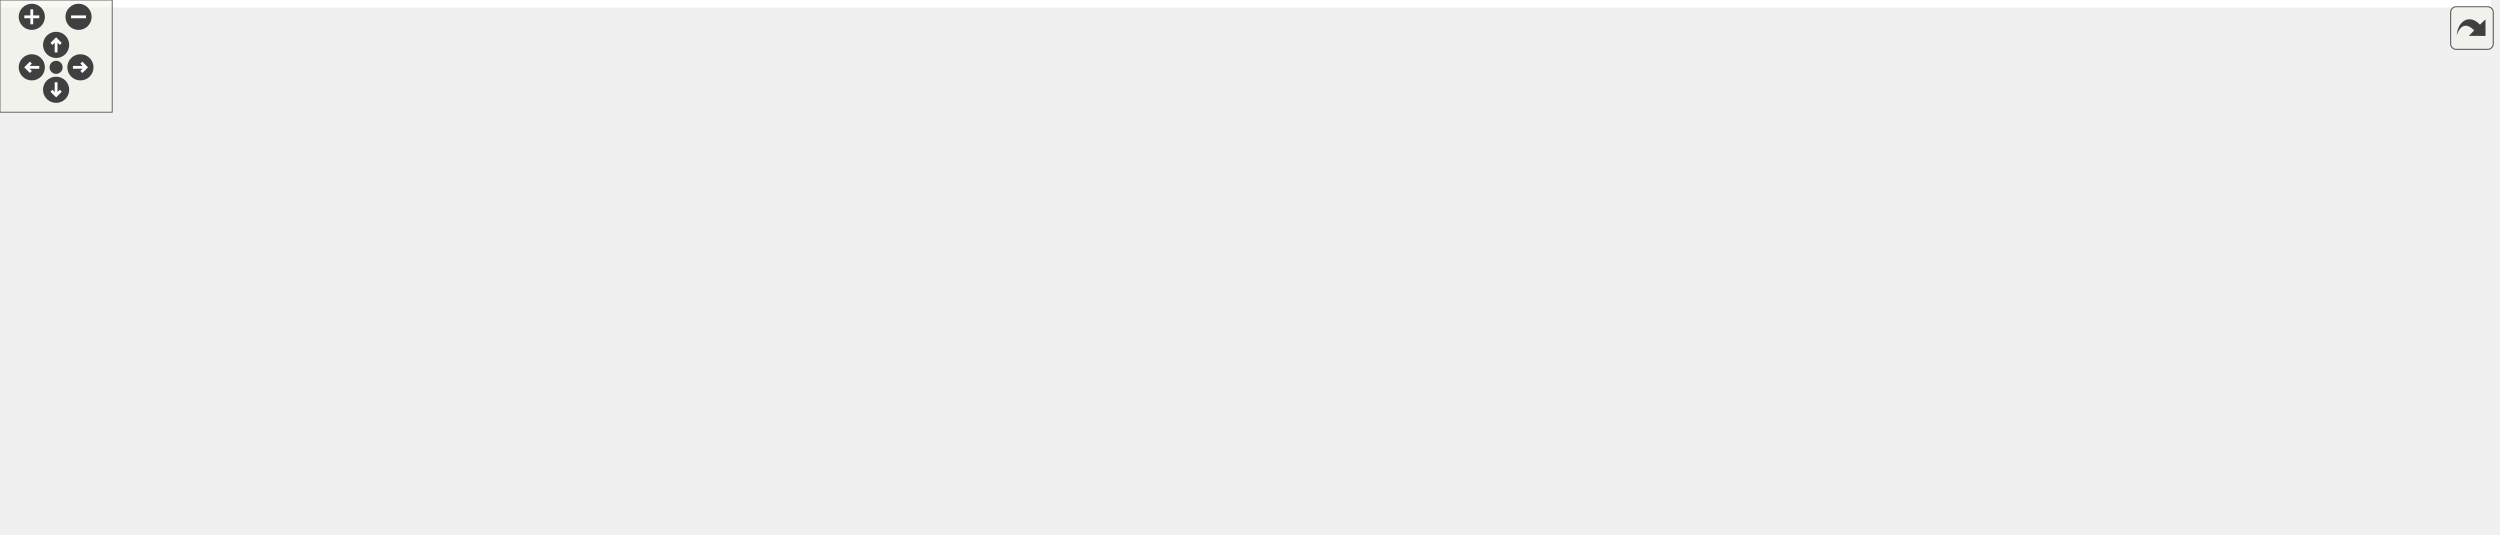
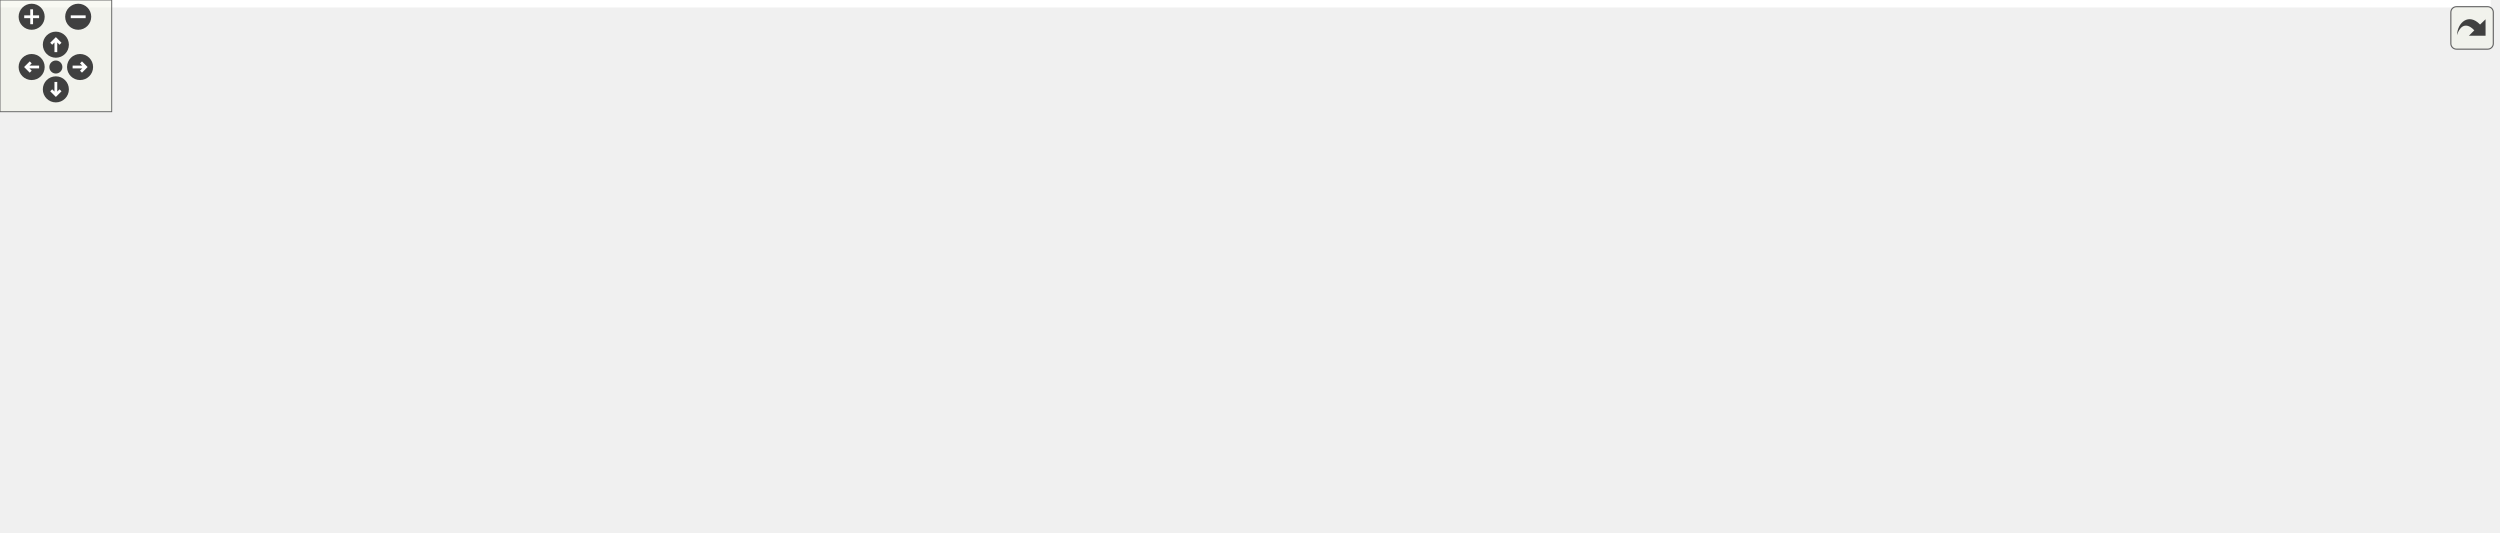
<svg xmlns="http://www.w3.org/2000/svg" xmlns:xlink="http://www.w3.org/1999/xlink" id="main" version="1.1" xml:space="preserve">
  <style type="text/css">
.edge:hover path { stroke: red; }
.edge:hover polygon { stroke: red; fill: red; }
</style>
  <defs>
    <circle id="rim" cx="0" cy="0" r="7" />
    <circle id="rim2" cx="0" cy="0" r="3.5" />
    <g id="zoomPlus">
      <use xlink:href="#rim" fill="#404040">
        <set attributeName="fill" to="#808080" begin="zoomplus.mouseover" end="zoomplus.mouseout" />
      </use>
      <path d="M-4,0h8M0,-4v8" fill="none" stroke="white" stroke-width="1.5" pointer-events="none" />
    </g>
    <g id="zoomMin">
      <use xlink:href="#rim" fill="#404040">
        <set attributeName="fill" to="#808080" begin="zoomminus.mouseover" end="zoomminus.mouseout" />
      </use>
      <path d="M-4,0h8" fill="none" stroke="white" stroke-width="1.5" pointer-events="none" />
    </g>
    <g id="dirArrow">
      <path fill="none" stroke="white" stroke-width="1.5" d="M0,-3.0v7 M-2.5,-0.5L0,-3.0L2.5,-0.5" />
    </g>
    <g id="resetDef">
      <use xlink:href="#rim2" fill="#404040">
        <set attributeName="fill" to="#808080" begin="reset.mouseover" end="reset.mouseout" />
      </use>
    </g>
  </defs>
  <svg id="graph" class="graph">
    <g id="viewport">
-       <polygon fill="white" stroke="transparent" points="-4,4 -4,-225 1331.74,-225 1331.74,4 -4,4" />
+       <polygon fill="white" stroke="transparent" points="-4,4 -4,-225 1337.74,-225 1337.74,4 -4,4" />
      <g id="node1" class="node">
        <g id="a_node1">
          <a xlink:title="Defines status codes and a Status struct for standardized error handling.">
-             <polygon fill="#bfbfbf" stroke="black" points="524.5,-201.5 524.5,-220.5 633.5,-220.5 633.5,-201.5 524.5,-201.5" />
-             <text text-anchor="middle" x="579" y="-208.5" font-family="Helvetica,sans-Serif" font-size="10.00">utils/inc/status.hpp</text>
+             <polygon fill="#bfbfbf" stroke="black" points="530.5,-201.5 530.5,-220.5 639.5,-220.5 639.5,-201.5 530.5,-201.5" />
+             <text text-anchor="middle" x="585" y="-208.5" font-family="Helvetica,sans-Serif" font-size="10.00">utils/inc/status.hpp</text>
          </a>
        </g>
      </g>
      <g id="node2" class="node">
        <g id="a_node2">
          <a xlink:href="container__service_8hpp.html" target="_top" xlink:title="Declares the ContainerServiceHandler class for business logic related to containers.">
-             <polygon fill="white" stroke="black" points="921,-134.5 921,-164.5 1025,-164.5 1025,-134.5 921,-134.5" />
-             <text text-anchor="start" x="929" y="-152.5" font-family="Helvetica,sans-Serif" font-size="10.00">core/inc/container</text>
-             <text text-anchor="middle" x="973" y="-141.5" font-family="Helvetica,sans-Serif" font-size="10.00">_service.hpp</text>
+             <polygon fill="white" stroke="black" points="927,-134.5 927,-164.5 1031,-164.5 1031,-134.5 927,-134.5" />
+             <text text-anchor="start" x="935" y="-152.5" font-family="Helvetica,sans-Serif" font-size="10.00">core/inc/container</text>
+             <text text-anchor="middle" x="979" y="-141.5" font-family="Helvetica,sans-Serif" font-size="10.00">_service.hpp</text>
          </a>
        </g>
      </g>
      <g id="edge1" class="edge">
-         <path fill="none" stroke="midnightblue" d="M643.91,-200.2C721.42,-188.49 849.51,-169.15 920.88,-158.37" />
-         <polygon fill="midnightblue" stroke="midnightblue" points="643.15,-196.77 633.78,-201.73 644.19,-203.69 643.15,-196.77" />
+         <path fill="none" stroke="midnightblue" d="M649.91,-200.2C727.42,-188.49 855.51,-169.15 926.88,-158.37" />
+         <polygon fill="midnightblue" stroke="midnightblue" points="649.15,-196.77 639.78,-201.73 650.19,-203.69 649.15,-196.77" />
      </g>
      <g id="node5" class="node">
        <g id="a_node5">
          <a xlink:href="json__request__executor_8cpp.html" target="_top" xlink:title="Implementation of the JSON request executor for Container Manager.">
-             <polygon fill="white" stroke="black" points="914,-0.5 914,-30.5 1056,-30.5 1056,-0.5 914,-0.5" />
-             <text text-anchor="start" x="922" y="-18.5" font-family="Helvetica,sans-Serif" font-size="10.00">executor/src/json_request</text>
-             <text text-anchor="middle" x="985" y="-7.5" font-family="Helvetica,sans-Serif" font-size="10.00">_executor.cpp</text>
+             <polygon fill="white" stroke="black" points="920,-0.5 920,-30.5 1062,-30.5 1062,-0.5 920,-0.5" />
+             <text text-anchor="start" x="928" y="-18.5" font-family="Helvetica,sans-Serif" font-size="10.00">executor/src/json_request</text>
+             <text text-anchor="middle" x="991" y="-7.5" font-family="Helvetica,sans-Serif" font-size="10.00">_executor.cpp</text>
          </a>
        </g>
      </g>
      <g id="edge12" class="edge">
-         <path fill="none" stroke="midnightblue" d="M606.44,-196.92C679.73,-161.99 879.59,-66.74 955.35,-30.63" />
-         <polygon fill="midnightblue" stroke="midnightblue" points="604.49,-193.97 596.97,-201.44 607.5,-200.29 604.49,-193.97" />
+         <path fill="none" stroke="midnightblue" d="M612.44,-196.92C685.73,-161.99 885.59,-66.74 961.35,-30.63" />
+         <polygon fill="midnightblue" stroke="midnightblue" points="610.49,-193.97 602.97,-201.44 613.5,-200.29 610.49,-193.97" />
      </g>
      <g id="node8" class="node">
        <g id="a_node8">
          <a xlink:href="protobuf__request__executor_8cpp.html" target="_top" xlink:title="Protocol Buffers request executor for Container Manager.">
-             <polygon fill="white" stroke="black" points="1185.5,-0.5 1185.5,-30.5 1312.5,-30.5 1312.5,-0.5 1185.5,-0.5" />
-             <text text-anchor="start" x="1193.5" y="-18.5" font-family="Helvetica,sans-Serif" font-size="10.00">executor/src/protobuf</text>
-             <text text-anchor="middle" x="1249" y="-7.5" font-family="Helvetica,sans-Serif" font-size="10.00">_request_executor.cpp</text>
+             <polygon fill="white" stroke="black" points="1191.5,-0.5 1191.5,-30.5 1318.5,-30.5 1318.5,-0.5 1191.5,-0.5" />
+             <text text-anchor="start" x="1199.5" y="-18.5" font-family="Helvetica,sans-Serif" font-size="10.00">executor/src/protobuf</text>
+             <text text-anchor="middle" x="1255" y="-7.5" font-family="Helvetica,sans-Serif" font-size="10.00">_request_executor.cpp</text>
          </a>
        </g>
      </g>
      <g id="edge13" class="edge">
-         <path fill="none" stroke="midnightblue" d="M643.54,-210.89C808.51,-211.62 1238.47,-203.19 1322,-98 1341.55,-73.38 1305.31,-46.53 1277.25,-30.62" />
-         <polygon fill="midnightblue" stroke="midnightblue" points="643.56,-207.39 633.54,-210.84 643.52,-214.39 643.56,-207.39" />
+         <path fill="none" stroke="midnightblue" d="M649.54,-210.89C814.51,-211.62 1244.47,-203.19 1328,-98 1347.55,-73.38 1311.31,-46.53 1283.25,-30.62" />
+         <polygon fill="midnightblue" stroke="midnightblue" points="649.56,-207.39 639.54,-210.84 649.52,-214.39 649.56,-207.39" />
      </g>
      <g id="node10" class="node">
        <g id="a_node10">
          <a xlink:href="commands_8hpp.html" target="_top" xlink:title="Declares the Command interface and Invoker class for the command pattern.">
-             <polygon fill="white" stroke="black" points="388,-140 388,-159 538,-159 538,-140 388,-140" />
-             <text text-anchor="middle" x="463" y="-147" font-family="Helvetica,sans-Serif" font-size="10.00">runtime/inc/commands.hpp</text>
+             <polygon fill="white" stroke="black" points="393,-140 393,-159 543,-159 543,-140 393,-140" />
+             <text text-anchor="middle" x="468" y="-147" font-family="Helvetica,sans-Serif" font-size="10.00">runtime/inc/commands.hpp</text>
          </a>
        </g>
      </g>
      <g id="edge14" class="edge">
-         <path fill="none" stroke="midnightblue" d="M553.4,-196.87C530.91,-185.33 498.87,-168.9 479.59,-159.01" />
-         <polygon fill="midnightblue" stroke="midnightblue" points="551.88,-200.03 562.38,-201.48 555.08,-193.8 551.88,-200.03" />
+         <path fill="none" stroke="midnightblue" d="M559.17,-196.87C536.5,-185.33 504.18,-168.9 484.73,-159.01" />
+         <polygon fill="midnightblue" stroke="midnightblue" points="557.74,-200.06 568.24,-201.48 560.91,-193.82 557.74,-200.06" />
      </g>
      <g id="node13" class="node">
        <g id="a_node13">
          <a xlink:href="docker__api__commands_8hpp.html" target="_top" xlink:title="Declares command classes for managing containers via the Docker HTTP API over a Unix socket.">
            <polygon fill="white" stroke="black" points="126.5,-67.5 126.5,-97.5 243.5,-97.5 243.5,-67.5 126.5,-67.5" />
            <text text-anchor="start" x="134.5" y="-85.5" font-family="Helvetica,sans-Serif" font-size="10.00">runtime/inc/docker</text>
            <text text-anchor="middle" x="185" y="-74.5" font-family="Helvetica,sans-Serif" font-size="10.00">_api_commands.hpp</text>
          </a>
        </g>
      </g>
      <g id="edge31" class="edge">
-         <path fill="none" stroke="midnightblue" d="M514.25,-202.53C466.55,-195.84 400.59,-184.08 345,-165 293.55,-147.34 237.9,-115.89 207.68,-97.65" />
-         <polygon fill="midnightblue" stroke="midnightblue" points="514.06,-206.04 524.44,-203.92 515.01,-199.1 514.06,-206.04" />
+         <path fill="none" stroke="midnightblue" d="M520.24,-202.61C471.89,-195.93 404.68,-184.14 348,-165 295.69,-147.34 238.96,-115.89 208.14,-97.65" />
+         <polygon fill="midnightblue" stroke="midnightblue" points="519.88,-206.1 530.26,-203.96 520.82,-199.16 519.88,-206.1" />
      </g>
      <g id="node17" class="node">
        <g id="a_node17">
          <a xlink:href="podman__api__commands_8hpp.html" target="_top" xlink:title="Declares command classes for managing containers via the Podman HTTP API over a Unix socket.">
            <polygon fill="white" stroke="black" points="261.5,-67.5 261.5,-97.5 378.5,-97.5 378.5,-67.5 261.5,-67.5" />
            <text text-anchor="start" x="269.5" y="-85.5" font-family="Helvetica,sans-Serif" font-size="10.00">runtime/inc/podman</text>
            <text text-anchor="middle" x="320" y="-74.5" font-family="Helvetica,sans-Serif" font-size="10.00">_api_commands.hpp</text>
          </a>
        </g>
      </g>
      <g id="edge32" class="edge">
-         <path fill="none" stroke="midnightblue" d="M514.4,-207.1C472.81,-202.57 419.22,-191.51 379,-165 353.48,-148.18 335.28,-116.27 326.32,-97.76" />
-         <polygon fill="midnightblue" stroke="midnightblue" points="514.13,-210.59 524.42,-208.09 514.82,-203.62 514.13,-210.59" />
+         <path fill="none" stroke="midnightblue" d="M520.42,-206.64C478.77,-201.91 424.94,-190.82 384,-165 357.37,-148.21 337.24,-116.29 327.17,-97.77" />
+         <polygon fill="midnightblue" stroke="midnightblue" points="520.15,-210.13 530.46,-207.68 520.87,-203.17 520.15,-210.13" />
      </g>
      <g id="node19" class="node">
        <g id="a_node19">
-           <a xlink:href="podman__commands_8hpp.html" target="_top" xlink:title="Declares Podman command classes for container operations.">
-             <polygon fill="white" stroke="black" points="521.5,-67.5 521.5,-97.5 636.5,-97.5 636.5,-67.5 521.5,-67.5" />
-             <text text-anchor="start" x="529.5" y="-85.5" font-family="Helvetica,sans-Serif" font-size="10.00">runtime/inc/podman</text>
-             <text text-anchor="middle" x="579" y="-74.5" font-family="Helvetica,sans-Serif" font-size="10.00">_commands.hpp</text>
+           <a xlink:href="podman__cli__commands_8hpp.html" target="_top" xlink:title="Declares Podman command classes for container operations.">
+             <polygon fill="white" stroke="black" points="527.5,-67.5 527.5,-97.5 642.5,-97.5 642.5,-67.5 527.5,-67.5" />
+             <text text-anchor="start" x="535.5" y="-85.5" font-family="Helvetica,sans-Serif" font-size="10.00">runtime/inc/podman</text>
+             <text text-anchor="middle" x="585" y="-74.5" font-family="Helvetica,sans-Serif" font-size="10.00">_cli_commands.hpp</text>
          </a>
        </g>
      </g>
      <g id="edge33" class="edge">
-         <path fill="none" stroke="midnightblue" d="M579,-191.11C579,-165.63 579,-120.81 579,-97.89" />
-         <polygon fill="midnightblue" stroke="midnightblue" points="575.5,-191.31 579,-201.31 582.5,-191.31 575.5,-191.31" />
+         <path fill="none" stroke="midnightblue" d="M585,-191.11C585,-165.63 585,-120.81 585,-97.89" />
+         <polygon fill="midnightblue" stroke="midnightblue" points="581.5,-191.31 585,-201.31 588.5,-191.31 581.5,-191.31" />
      </g>
      <g id="node3" class="node">
        <g id="a_node3">
          <a xlink:href="container__service_8cpp.html" target="_top" xlink:title="Implements the ContainerServiceHandler class for business logic related to containers.">
-             <polygon fill="white" stroke="black" points="670,-0.5 670,-30.5 774,-30.5 774,-0.5 670,-0.5" />
-             <text text-anchor="start" x="678" y="-18.5" font-family="Helvetica,sans-Serif" font-size="10.00">core/src/container</text>
-             <text text-anchor="middle" x="722" y="-7.5" font-family="Helvetica,sans-Serif" font-size="10.00">_service.cpp</text>
+             <polygon fill="white" stroke="black" points="676,-0.5 676,-30.5 780,-30.5 780,-0.5 676,-0.5" />
+             <text text-anchor="start" x="684" y="-18.5" font-family="Helvetica,sans-Serif" font-size="10.00">core/src/container</text>
+             <text text-anchor="middle" x="728" y="-7.5" font-family="Helvetica,sans-Serif" font-size="10.00">_service.cpp</text>
          </a>
        </g>
      </g>
      <g id="edge2" class="edge">
-         <path fill="none" stroke="midnightblue" d="M937.13,-129.63C886.17,-102.84 794.02,-54.37 748.67,-30.52" />
-         <polygon fill="midnightblue" stroke="midnightblue" points="935.66,-132.82 946.14,-134.37 938.92,-126.62 935.66,-132.82" />
+         <path fill="none" stroke="midnightblue" d="M943.13,-129.63C892.17,-102.84 800.02,-54.37 754.67,-30.52" />
+         <polygon fill="midnightblue" stroke="midnightblue" points="941.66,-132.82 952.14,-134.37 944.92,-126.62 941.66,-132.82" />
      </g>
      <g id="node4" class="node">
        <g id="a_node4">
          <a xlink:href="json__request__executor_8hpp.html" target="_top" xlink:title="Declares the JsonRequestExecutorHandler class for executing JSON-based requests.">
-             <polygon fill="white" stroke="black" points="949,-67.5 949,-97.5 1091,-97.5 1091,-67.5 949,-67.5" />
-             <text text-anchor="start" x="957" y="-85.5" font-family="Helvetica,sans-Serif" font-size="10.00">executor/inc/json_request</text>
-             <text text-anchor="middle" x="1020" y="-74.5" font-family="Helvetica,sans-Serif" font-size="10.00">_executor.hpp</text>
+             <polygon fill="white" stroke="black" points="955,-67.5 955,-97.5 1097,-97.5 1097,-67.5 955,-67.5" />
+             <text text-anchor="start" x="963" y="-85.5" font-family="Helvetica,sans-Serif" font-size="10.00">executor/inc/json_request</text>
+             <text text-anchor="middle" x="1026" y="-74.5" font-family="Helvetica,sans-Serif" font-size="10.00">_executor.hpp</text>
          </a>
        </g>
      </g>
      <g id="edge3" class="edge">
-         <path fill="none" stroke="midnightblue" d="M989.16,-126.16C996.01,-116.68 1003.79,-105.92 1009.82,-97.58" />
-         <polygon fill="midnightblue" stroke="midnightblue" points="986.22,-124.24 983.2,-134.4 991.89,-128.34 986.22,-124.24" />
+         <path fill="none" stroke="midnightblue" d="M995.16,-126.16C1002.01,-116.68 1009.79,-105.92 1015.82,-97.58" />
+         <polygon fill="midnightblue" stroke="midnightblue" points="992.22,-124.24 989.2,-134.4 997.89,-128.34 992.22,-124.24" />
      </g>
      <g id="edge8" class="edge">
-         <path fill="none" stroke="midnightblue" d="M954.41,-126.14C948.62,-117.83 942.97,-107.98 940,-98 936.07,-84.8 935.1,-79.88 940,-67 945.43,-52.73 956.95,-39.93 966.98,-30.79" />
-         <polygon fill="midnightblue" stroke="midnightblue" points="951.61,-128.25 960.39,-134.19 957.23,-124.07 951.61,-128.25" />
+         <path fill="none" stroke="midnightblue" d="M960.41,-126.14C954.62,-117.83 948.97,-107.98 946,-98 942.07,-84.8 941.1,-79.88 946,-67 951.43,-52.73 962.95,-39.93 972.98,-30.79" />
+         <polygon fill="midnightblue" stroke="midnightblue" points="957.61,-128.25 966.39,-134.19 963.23,-124.07 957.61,-128.25" />
      </g>
      <g id="node6" class="node">
        <g id="a_node6">
          <a xlink:href="main_8cpp.html" target="_top" xlink:title="Entry point for the Container Manager service.">
-             <polygon fill="white" stroke="black" points="1083,-6 1083,-25 1145,-25 1145,-6 1083,-6" />
-             <text text-anchor="middle" x="1114" y="-13" font-family="Helvetica,sans-Serif" font-size="10.00">main.cpp</text>
+             <polygon fill="white" stroke="black" points="1089,-6 1089,-25 1151,-25 1151,-6 1089,-6" />
+             <text text-anchor="middle" x="1120" y="-13" font-family="Helvetica,sans-Serif" font-size="10.00">main.cpp</text>
          </a>
        </g>
      </g>
      <g id="edge10" class="edge">
-         <path fill="none" stroke="midnightblue" d="M1034.72,-137.45C1058.48,-130.13 1083.78,-118.01 1100,-98 1117.36,-76.59 1116.55,-41.45 1115.07,-25.22" />
-         <polygon fill="midnightblue" stroke="midnightblue" points="1033.68,-134.11 1025.02,-140.21 1035.59,-140.84 1033.68,-134.11" />
+         <path fill="none" stroke="midnightblue" d="M1040.72,-137.45C1064.48,-130.13 1089.78,-118.01 1106,-98 1123.36,-76.59 1122.55,-41.45 1121.07,-25.22" />
+         <polygon fill="midnightblue" stroke="midnightblue" points="1039.68,-134.11 1031.02,-140.21 1041.59,-140.84 1039.68,-134.11" />
      </g>
      <g id="node7" class="node">
        <g id="a_node7">
          <a xlink:href="protobuf__request__executor_8hpp.html" target="_top" xlink:title="Declares the ProtoRequestExecutorHandler class for handling Protobuf-based requests.">
-             <polygon fill="white" stroke="black" points="1185,-67.5 1185,-97.5 1313,-97.5 1313,-67.5 1185,-67.5" />
-             <text text-anchor="start" x="1193" y="-85.5" font-family="Helvetica,sans-Serif" font-size="10.00">executor/inc/protobuf</text>
-             <text text-anchor="middle" x="1249" y="-74.5" font-family="Helvetica,sans-Serif" font-size="10.00">_request_executor.hpp</text>
+             <polygon fill="white" stroke="black" points="1191,-67.5 1191,-97.5 1319,-97.5 1319,-67.5 1191,-67.5" />
+             <text text-anchor="start" x="1199" y="-85.5" font-family="Helvetica,sans-Serif" font-size="10.00">executor/inc/protobuf</text>
+             <text text-anchor="middle" x="1255" y="-74.5" font-family="Helvetica,sans-Serif" font-size="10.00">_request_executor.hpp</text>
          </a>
        </g>
      </g>
      <g id="edge6" class="edge">
-         <path fill="none" stroke="midnightblue" d="M1035.11,-133.87C1081.23,-123.01 1143.77,-108.28 1189.3,-97.56" />
-         <polygon fill="midnightblue" stroke="midnightblue" points="1034.17,-130.5 1025.24,-136.2 1035.77,-137.31 1034.17,-130.5" />
+         <path fill="none" stroke="midnightblue" d="M1041.11,-133.87C1087.23,-123.01 1149.77,-108.28 1195.3,-97.56" />
+         <polygon fill="midnightblue" stroke="midnightblue" points="1040.17,-130.5 1031.24,-136.2 1041.77,-137.31 1040.17,-130.5" />
      </g>
      <g id="edge9" class="edge">
-         <path fill="none" stroke="midnightblue" d="M1032.91,-131.4C1060.08,-122.77 1092.26,-111.3 1120,-98 1161.08,-78.3 1205.19,-48.28 1229.72,-30.7" />
-         <polygon fill="midnightblue" stroke="midnightblue" points="1031.64,-128.13 1023.14,-134.45 1033.73,-134.81 1031.64,-128.13" />
+         <path fill="none" stroke="midnightblue" d="M1038.91,-131.4C1066.08,-122.77 1098.26,-111.3 1126,-98 1167.08,-78.3 1211.19,-48.28 1235.72,-30.7" />
+         <polygon fill="midnightblue" stroke="midnightblue" points="1037.64,-128.13 1029.14,-134.45 1039.73,-134.81 1037.64,-128.13" />
      </g>
      <g id="node9" class="node">
        <g id="a_node9">
          <a xlink:href="container__service__test_8cpp.html" target="_top" xlink:title=" ">
-             <polygon fill="white" stroke="black" points="792,-0.5 792,-30.5 896,-30.5 896,-0.5 792,-0.5" />
-             <text text-anchor="start" x="800" y="-18.5" font-family="Helvetica,sans-Serif" font-size="10.00">unitTest/container</text>
-             <text text-anchor="middle" x="844" y="-7.5" font-family="Helvetica,sans-Serif" font-size="10.00">_service_test.cpp</text>
+             <polygon fill="white" stroke="black" points="798,-0.5 798,-30.5 902,-30.5 902,-0.5 798,-0.5" />
+             <text text-anchor="start" x="806" y="-18.5" font-family="Helvetica,sans-Serif" font-size="10.00">unitTest/container</text>
+             <text text-anchor="middle" x="850" y="-7.5" font-family="Helvetica,sans-Serif" font-size="10.00">_service_test.cpp</text>
          </a>
        </g>
      </g>
      <g id="edge11" class="edge">
-         <path fill="none" stroke="midnightblue" d="M951.89,-126.9C925.26,-99.65 880.24,-53.58 857.71,-30.52" />
-         <polygon fill="midnightblue" stroke="midnightblue" points="949.7,-129.67 959.19,-134.37 954.71,-124.78 949.7,-129.67" />
+         <path fill="none" stroke="midnightblue" d="M957.89,-126.9C931.26,-99.65 886.24,-53.58 863.71,-30.52" />
+         <polygon fill="midnightblue" stroke="midnightblue" points="955.7,-129.67 965.19,-134.37 960.71,-124.78 955.7,-129.67" />
      </g>
      <g id="edge4" class="edge">
-         <path fill="none" stroke="midnightblue" d="M1007.66,-58.58C1002.63,-49.24 996.98,-38.75 992.58,-30.58" />
-         <polygon fill="midnightblue" stroke="midnightblue" points="1004.58,-60.25 1012.41,-67.4 1010.75,-56.93 1004.58,-60.25" />
+         <path fill="none" stroke="midnightblue" d="M1013.66,-58.58C1008.63,-49.24 1002.98,-38.75 998.58,-30.58" />
+         <polygon fill="midnightblue" stroke="midnightblue" points="1010.58,-60.25 1018.41,-67.4 1016.75,-56.93 1010.58,-60.25" />
      </g>
      <g id="edge5" class="edge">
-         <path fill="none" stroke="midnightblue" d="M1048.72,-61.64C1066.46,-49.37 1088.31,-34.26 1101.7,-25.01" />
-         <polygon fill="midnightblue" stroke="midnightblue" points="1046.63,-58.83 1040.4,-67.4 1050.61,-64.59 1046.63,-58.83" />
+         <path fill="none" stroke="midnightblue" d="M1054.72,-61.64C1072.46,-49.37 1094.31,-34.26 1107.7,-25.01" />
+         <polygon fill="midnightblue" stroke="midnightblue" points="1052.63,-58.83 1046.4,-67.4 1056.61,-64.59 1052.63,-58.83" />
      </g>
      <g id="edge7" class="edge">
-         <path fill="none" stroke="midnightblue" d="M1249,-57.11C1249,-48.15 1249,-38.32 1249,-30.58" />
-         <polygon fill="midnightblue" stroke="midnightblue" points="1245.5,-57.4 1249,-67.4 1252.5,-57.4 1245.5,-57.4" />
+         <path fill="none" stroke="midnightblue" d="M1255,-57.11C1255,-48.15 1255,-38.32 1255,-30.58" />
+         <polygon fill="midnightblue" stroke="midnightblue" points="1251.5,-57.4 1255,-67.4 1258.5,-57.4 1251.5,-57.4" />
      </g>
      <g id="node11" class="node">
        <g id="a_node11">
          <a xlink:href="command__factory_8hpp.html" target="_top" xlink:title="Declares the CommandFactory class for creating command objects based on container requests.">
-             <polygon fill="white" stroke="black" points="655,-67.5 655,-97.5 779,-97.5 779,-67.5 655,-67.5" />
-             <text text-anchor="start" x="663" y="-85.5" font-family="Helvetica,sans-Serif" font-size="10.00">runtime/inc/command</text>
-             <text text-anchor="middle" x="717" y="-74.5" font-family="Helvetica,sans-Serif" font-size="10.00">_factory.hpp</text>
+             <polygon fill="white" stroke="black" points="661,-67.5 661,-97.5 785,-97.5 785,-67.5 661,-67.5" />
+             <text text-anchor="start" x="669" y="-85.5" font-family="Helvetica,sans-Serif" font-size="10.00">runtime/inc/command</text>
+             <text text-anchor="middle" x="723" y="-74.5" font-family="Helvetica,sans-Serif" font-size="10.00">_factory.hpp</text>
          </a>
        </g>
      </g>
      <g id="edge15" class="edge">
-         <path fill="none" stroke="midnightblue" d="M506.34,-137.41C549.35,-126.4 615.4,-109.5 662.06,-97.56" />
-         <polygon fill="midnightblue" stroke="midnightblue" points="505.29,-134.07 496.47,-139.94 507.02,-140.85 505.29,-134.07" />
+         <path fill="none" stroke="midnightblue" d="M511.51,-137.41C554.69,-126.4 621,-109.5 667.84,-97.56" />
+         <polygon fill="midnightblue" stroke="midnightblue" points="510.42,-134.07 501.6,-139.94 512.15,-140.86 510.42,-134.07" />
      </g>
      <g id="edge19" class="edge">
-         <path fill="none" stroke="midnightblue" d="M416.35,-137.59C368.82,-126.48 294.98,-109.22 243.55,-97.19" />
-         <polygon fill="midnightblue" stroke="midnightblue" points="415.84,-141.07 426.37,-139.94 417.43,-134.25 415.84,-141.07" />
+         <path fill="none" stroke="midnightblue" d="M420.75,-137.65C372.05,-126.46 296.02,-109 243.54,-96.95" />
+         <polygon fill="midnightblue" stroke="midnightblue" points="420.18,-141.11 430.71,-139.94 421.75,-134.29 420.18,-141.11" />
      </g>
      <g id="node15" class="node">
        <g id="a_node15">
-           <a xlink:href="docker__commands_8hpp.html" target="_top" xlink:title="Declares Docker command classes for container operations.">
-             <polygon fill="white" stroke="black" points="396.5,-67.5 396.5,-97.5 503.5,-97.5 503.5,-67.5 396.5,-67.5" />
+           <a xlink:href="docker__cli__commands_8hpp.html" target="_top" xlink:title="Declares Docker command classes for container operations.">
+             <polygon fill="white" stroke="black" points="396.5,-67.5 396.5,-97.5 509.5,-97.5 509.5,-67.5 396.5,-67.5" />
            <text text-anchor="start" x="404.5" y="-85.5" font-family="Helvetica,sans-Serif" font-size="10.00">runtime/inc/docker</text>
-             <text text-anchor="middle" x="450" y="-74.5" font-family="Helvetica,sans-Serif" font-size="10.00">_commands.hpp</text>
+             <text text-anchor="middle" x="453" y="-74.5" font-family="Helvetica,sans-Serif" font-size="10.00">_cli_commands.hpp</text>
          </a>
        </g>
      </g>
      <g id="edge22" class="edge">
-         <path fill="none" stroke="midnightblue" d="M459.25,-129.74C457.2,-119.49 454.7,-107 452.82,-97.59" />
-         <polygon fill="midnightblue" stroke="midnightblue" points="455.85,-130.61 461.25,-139.73 462.72,-129.24 455.85,-130.61" />
+         <path fill="none" stroke="midnightblue" d="M463.67,-129.74C461.3,-119.49 458.42,-107 456.25,-97.59" />
+         <polygon fill="midnightblue" stroke="midnightblue" points="460.32,-130.78 465.98,-139.73 467.14,-129.2 460.32,-130.78" />
      </g>
      <g id="edge25" class="edge">
-         <path fill="none" stroke="midnightblue" d="M434.67,-135.62C410.48,-124.63 375.75,-108.84 350.86,-97.53" />
-         <polygon fill="midnightblue" stroke="midnightblue" points="433.46,-138.92 444.01,-139.87 436.36,-132.54 433.46,-138.92" />
+         <path fill="none" stroke="midnightblue" d="M439.01,-135.77C413.96,-124.77 377.81,-108.89 351.94,-97.53" />
+         <polygon fill="midnightblue" stroke="midnightblue" points="437.78,-139.05 448.35,-139.87 440.6,-132.64 437.78,-139.05" />
      </g>
      <g id="edge28" class="edge">
-         <path fill="none" stroke="midnightblue" d="M487.53,-134.75C507.03,-123.83 534.2,-108.6 553.86,-97.59" />
-         <polygon fill="midnightblue" stroke="midnightblue" points="485.66,-131.79 478.64,-139.73 489.08,-137.9 485.66,-131.79" />
+         <path fill="none" stroke="midnightblue" d="M492.74,-134.75C512.41,-123.83 539.81,-108.6 559.64,-97.59" />
+         <polygon fill="midnightblue" stroke="midnightblue" points="490.82,-131.82 483.78,-139.73 494.22,-137.94 490.82,-131.82" />
      </g>
      <g id="edge16" class="edge">
-         <path fill="none" stroke="midnightblue" d="M718.85,-57.4C719.55,-48.37 720.31,-38.41 720.92,-30.58" />
-         <polygon fill="midnightblue" stroke="midnightblue" points="715.36,-57.16 718.08,-67.4 722.34,-57.69 715.36,-57.16" />
+         <path fill="none" stroke="midnightblue" d="M724.85,-57.4C725.55,-48.37 726.31,-38.41 726.92,-30.58" />
+         <polygon fill="midnightblue" stroke="midnightblue" points="721.36,-57.16 724.08,-67.4 728.34,-57.69 721.36,-57.16" />
      </g>
      <g id="edge18" class="edge">
-         <path fill="none" stroke="midnightblue" d="M753.7,-62.71C773.73,-52.46 798.12,-39.98 816.5,-30.58" />
-         <polygon fill="midnightblue" stroke="midnightblue" points="751.86,-59.72 744.56,-67.4 755.05,-65.96 751.86,-59.72" />
+         <path fill="none" stroke="midnightblue" d="M759.7,-62.71C779.73,-52.46 804.12,-39.98 822.5,-30.58" />
+         <polygon fill="midnightblue" stroke="midnightblue" points="757.86,-59.72 750.56,-67.4 761.05,-65.96 757.86,-59.72" />
      </g>
      <g id="node12" class="node">
        <g id="a_node12">
          <a xlink:href="command__factory_8cpp.html" target="_top" xlink:title="Implements the CommandFactory class for creating command objects based on container requests.">
-             <polygon fill="white" stroke="black" points="394,-0.5 394,-30.5 518,-30.5 518,-0.5 394,-0.5" />
-             <text text-anchor="start" x="402" y="-18.5" font-family="Helvetica,sans-Serif" font-size="10.00">runtime/src/command</text>
-             <text text-anchor="middle" x="456" y="-7.5" font-family="Helvetica,sans-Serif" font-size="10.00">_factory.cpp</text>
+             <polygon fill="white" stroke="black" points="400,-0.5 400,-30.5 524,-30.5 524,-0.5 400,-0.5" />
+             <text text-anchor="start" x="408" y="-18.5" font-family="Helvetica,sans-Serif" font-size="10.00">runtime/src/command</text>
+             <text text-anchor="middle" x="462" y="-7.5" font-family="Helvetica,sans-Serif" font-size="10.00">_factory.cpp</text>
          </a>
        </g>
      </g>
      <g id="edge17" class="edge">
-         <path fill="none" stroke="midnightblue" d="M650.95,-65.05C608.28,-54.43 553.34,-40.74 512.66,-30.61" />
-         <polygon fill="midnightblue" stroke="midnightblue" points="650.14,-68.46 660.69,-67.48 651.83,-61.66 650.14,-68.46" />
+         <path fill="none" stroke="midnightblue" d="M656.95,-65.05C614.28,-54.43 559.34,-40.74 518.66,-30.61" />
+         <polygon fill="midnightblue" stroke="midnightblue" points="656.14,-68.46 666.69,-67.48 657.83,-61.66 656.14,-68.46" />
      </g>
      <g id="edge20" class="edge">
-         <path fill="none" stroke="midnightblue" d="M253.3,-65.12C297.64,-54.48 354.84,-40.76 397.17,-30.61" />
-         <polygon fill="midnightblue" stroke="midnightblue" points="252.38,-61.74 243.47,-67.48 254.01,-68.55 252.38,-61.74" />
+         <path fill="none" stroke="midnightblue" d="M253.53,-65.42C299.05,-54.74 358.23,-40.85 401.91,-30.6" />
+         <polygon fill="midnightblue" stroke="midnightblue" points="252.68,-62.02 243.74,-67.72 254.28,-68.84 252.68,-62.02" />
      </g>
      <g id="node14" class="node">
        <g id="a_node14">
          <a xlink:href="docker__api__commands_8cpp.html" target="_top" xlink:title="Implements Docker API command classes for managing containers via the Docker HTTP API over a Unix soc...">
            <polygon fill="white" stroke="black" points="0,-0.5 0,-30.5 116,-30.5 116,-0.5 0,-0.5" />
            <text text-anchor="start" x="8" y="-18.5" font-family="Helvetica,sans-Serif" font-size="10.00">runtime/src/docker</text>
            <text text-anchor="middle" x="58" y="-7.5" font-family="Helvetica,sans-Serif" font-size="10.00">_api_commands.cpp</text>
          </a>
        </g>
      </g>
      <g id="edge21" class="edge">
        <path fill="none" stroke="midnightblue" d="M148.3,-62.71C128.27,-52.46 103.88,-39.98 85.5,-30.58" />
        <polygon fill="midnightblue" stroke="midnightblue" points="146.95,-65.96 157.44,-67.4 150.14,-59.72 146.95,-65.96" />
      </g>
      <g id="edge23" class="edge">
-         <path fill="none" stroke="midnightblue" d="M452.22,-57.4C453.06,-48.37 453.98,-38.41 454.7,-30.58" />
-         <polygon fill="midnightblue" stroke="midnightblue" points="448.74,-57.12 451.3,-67.4 455.71,-57.76 448.74,-57.12" />
+         <path fill="none" stroke="midnightblue" d="M456.34,-57.4C457.59,-48.37 458.97,-38.41 460.05,-30.58" />
+         <polygon fill="midnightblue" stroke="midnightblue" points="452.86,-57.01 454.95,-67.4 459.79,-57.97 452.86,-57.01" />
      </g>
      <g id="node16" class="node">
        <g id="a_node16">
-           <a xlink:href="docker__commands_8cpp.html" target="_top" xlink:title="Implements Docker command classes for container operations.">
-             <polygon fill="white" stroke="black" points="268.5,-0.5 268.5,-30.5 375.5,-30.5 375.5,-0.5 268.5,-0.5" />
+           <a xlink:href="docker__cli__commands_8cpp.html" target="_top" xlink:title="Implements Docker command classes for container operations.">
+             <polygon fill="white" stroke="black" points="268.5,-0.5 268.5,-30.5 381.5,-30.5 381.5,-0.5 268.5,-0.5" />
            <text text-anchor="start" x="276.5" y="-18.5" font-family="Helvetica,sans-Serif" font-size="10.00">runtime/src/docker</text>
-             <text text-anchor="middle" x="322" y="-7.5" font-family="Helvetica,sans-Serif" font-size="10.00">_commands.cpp</text>
+             <text text-anchor="middle" x="325" y="-7.5" font-family="Helvetica,sans-Serif" font-size="10.00">_cli_commands.cpp</text>
          </a>
        </g>
      </g>
      <g id="edge24" class="edge">
-         <path fill="none" stroke="midnightblue" d="M413.28,-62.85C393.04,-52.58 368.33,-40.03 349.72,-30.58" />
-         <polygon fill="midnightblue" stroke="midnightblue" points="411.72,-65.99 422.23,-67.4 414.89,-59.75 411.72,-65.99" />
+         <path fill="none" stroke="midnightblue" d="M416.28,-62.85C396.04,-52.58 371.33,-40.03 352.72,-30.58" />
+         <polygon fill="midnightblue" stroke="midnightblue" points="414.72,-65.99 425.23,-67.4 417.89,-59.75 414.72,-65.99" />
      </g>
      <g id="edge26" class="edge">
-         <path fill="none" stroke="midnightblue" d="M358.72,-62.99C380.28,-52.69 406.69,-40.07 426.55,-30.58" />
-         <polygon fill="midnightblue" stroke="midnightblue" points="357.02,-59.93 349.51,-67.4 360.04,-66.24 357.02,-59.93" />
+         <path fill="none" stroke="midnightblue" d="M360.13,-63.13C382.69,-52.8 410.42,-40.11 431.25,-30.58" />
+         <polygon fill="midnightblue" stroke="midnightblue" points="358.45,-60.05 350.81,-67.4 361.36,-66.42 358.45,-60.05" />
      </g>
      <g id="node18" class="node">
        <g id="a_node18">
          <a xlink:href="podman__api__commands_8cpp.html" target="_top" xlink:title="Implements Podman API command classes for managing containers via the Podman HTTP API over a Unix soc...">
            <polygon fill="white" stroke="black" points="134,-0.5 134,-30.5 250,-30.5 250,-0.5 134,-0.5" />
            <text text-anchor="start" x="142" y="-18.5" font-family="Helvetica,sans-Serif" font-size="10.00">runtime/src/podman</text>
            <text text-anchor="middle" x="192" y="-7.5" font-family="Helvetica,sans-Serif" font-size="10.00">_api_commands.cpp</text>
          </a>
        </g>
      </g>
      <g id="edge27" class="edge">
        <path fill="none" stroke="midnightblue" d="M283.28,-62.85C263.04,-52.58 238.33,-40.03 219.72,-30.58" />
        <polygon fill="midnightblue" stroke="midnightblue" points="281.72,-65.99 292.23,-67.4 284.89,-59.75 281.72,-65.99" />
      </g>
      <g id="edge29" class="edge">
-         <path fill="none" stroke="midnightblue" d="M543.45,-62.71C524.05,-52.46 500.44,-39.98 482.64,-30.58" />
-         <polygon fill="midnightblue" stroke="midnightblue" points="541.83,-65.82 552.31,-67.4 545.1,-59.63 541.83,-65.82" />
+         <path fill="none" stroke="midnightblue" d="M549.45,-62.71C530.05,-52.46 506.44,-39.98 488.64,-30.58" />
+         <polygon fill="midnightblue" stroke="midnightblue" points="547.83,-65.82 558.31,-67.4 551.1,-59.63 547.83,-65.82" />
      </g>
      <g id="node20" class="node">
        <g id="a_node20">
-           <a xlink:href="podman__commands_8cpp.html" target="_top" xlink:title="Implements Podman command classes for container operations.">
-             <polygon fill="white" stroke="black" points="536.5,-0.5 536.5,-30.5 651.5,-30.5 651.5,-0.5 536.5,-0.5" />
-             <text text-anchor="start" x="544.5" y="-18.5" font-family="Helvetica,sans-Serif" font-size="10.00">runtime/src/podman</text>
-             <text text-anchor="middle" x="594" y="-7.5" font-family="Helvetica,sans-Serif" font-size="10.00">_commands.cpp</text>
+           <a xlink:href="podman__cli__commands_8cpp.html" target="_top" xlink:title="Implements Podman command classes for container operations.">
+             <polygon fill="white" stroke="black" points="542.5,-0.5 542.5,-30.5 657.5,-30.5 657.5,-0.5 542.5,-0.5" />
+             <text text-anchor="start" x="550.5" y="-18.5" font-family="Helvetica,sans-Serif" font-size="10.00">runtime/src/podman</text>
+             <text text-anchor="middle" x="600" y="-7.5" font-family="Helvetica,sans-Serif" font-size="10.00">_cli_commands.cpp</text>
          </a>
        </g>
      </g>
      <g id="edge30" class="edge">
-         <path fill="none" stroke="midnightblue" d="M584.56,-57.4C586.65,-48.37 588.94,-38.41 590.75,-30.58" />
-         <polygon fill="midnightblue" stroke="midnightblue" points="581.09,-56.87 582.25,-67.4 587.91,-58.44 581.09,-56.87" />
+         <path fill="none" stroke="midnightblue" d="M590.56,-57.4C592.65,-48.37 594.94,-38.41 596.75,-30.58" />
+         <polygon fill="midnightblue" stroke="midnightblue" points="587.09,-56.87 588.25,-67.4 593.91,-58.44 587.09,-56.87" />
      </g>
    </g>
  </svg>
  <g id="navigator" transform="translate(0 0)" fill="#404254">
    <rect fill="#f2f5e9" fill-opacity="0.5" stroke="#606060" stroke-width=".5" x="0" y="0" width="60" height="60" />
    <use id="zoomplus" xlink:href="#zoomPlus" x="17" y="9" />
    <use id="zoomminus" xlink:href="#zoomMin" x="42" y="9" />
    <use id="reset" xlink:href="#resetDef" x="30" y="36" />
    <g id="arrowUp" xlink:href="#dirArrow" transform="translate(30 24)">
      <use xlink:href="#rim" fill="#404040">
        <set attributeName="fill" to="#808080" begin="arrowUp.mouseover" end="arrowUp.mouseout" />
      </use>
      <path fill="none" stroke="white" stroke-width="1.5" d="M0,-3.0v7 M-2.5,-0.5L0,-3.0L2.5,-0.5" />
    </g>
    <g id="arrowRight" xlink:href="#dirArrow" transform="rotate(90) translate(36 -43)">
      <use xlink:href="#rim" fill="#404040">
        <set attributeName="fill" to="#808080" begin="arrowRight.mouseover" end="arrowRight.mouseout" />
      </use>
      <path fill="none" stroke="white" stroke-width="1.5" d="M0,-3.0v7 M-2.5,-0.5L0,-3.0L2.5,-0.5" />
    </g>
    <g id="arrowDown" xlink:href="#dirArrow" transform="rotate(180) translate(-30 -48)">
      <use xlink:href="#rim" fill="#404040">
        <set attributeName="fill" to="#808080" begin="arrowDown.mouseover" end="arrowDown.mouseout" />
      </use>
      <path fill="none" stroke="white" stroke-width="1.5" d="M0,-3.0v7 M-2.5,-0.5L0,-3.0L2.5,-0.5" />
    </g>
    <g id="arrowLeft" xlink:href="#dirArrow" transform="rotate(270) translate(-36 17)">
      <use xlink:href="#rim" fill="#404040">
        <set attributeName="fill" to="#808080" begin="arrowLeft.mouseover" end="arrowLeft.mouseout" />
      </use>
      <path fill="none" stroke="white" stroke-width="1.5" d="M0,-3.0v7 M-2.5,-0.5L0,-3.0L2.5,-0.5" />
    </g>
  </g>
  <svg viewBox="0 0 15 15" width="100%" height="30px" preserveAspectRatio="xMaxYMin meet">
    <g id="arrow_out" transform="scale(0.3 0.3)">
      <a xlink:href="status_8hpp__dep__incl_org.svg" target="_base">
        <rect id="button" ry="5" rx="5" y="6" x="6" height="38" width="38" fill="#f2f5e9" fill-opacity="0.5" stroke="#606060" stroke-width="1.0" />
        <path id="arrow" d="M 11.5,31.437 C 11.94,20.098 22.043,11.323 32.159,21.979 L 37.069,17.246 C 37.069,17.246 37.088,32 37.088,32 L 22.16,31.978 C 22.16,31.978 26.998,27.14 26.998,27.14 C 18.529,18.264 13.292,25.23 11.5,31.437 z" style="fill:#404040;" />
      </a>
    </g>
  </svg>
</svg>
